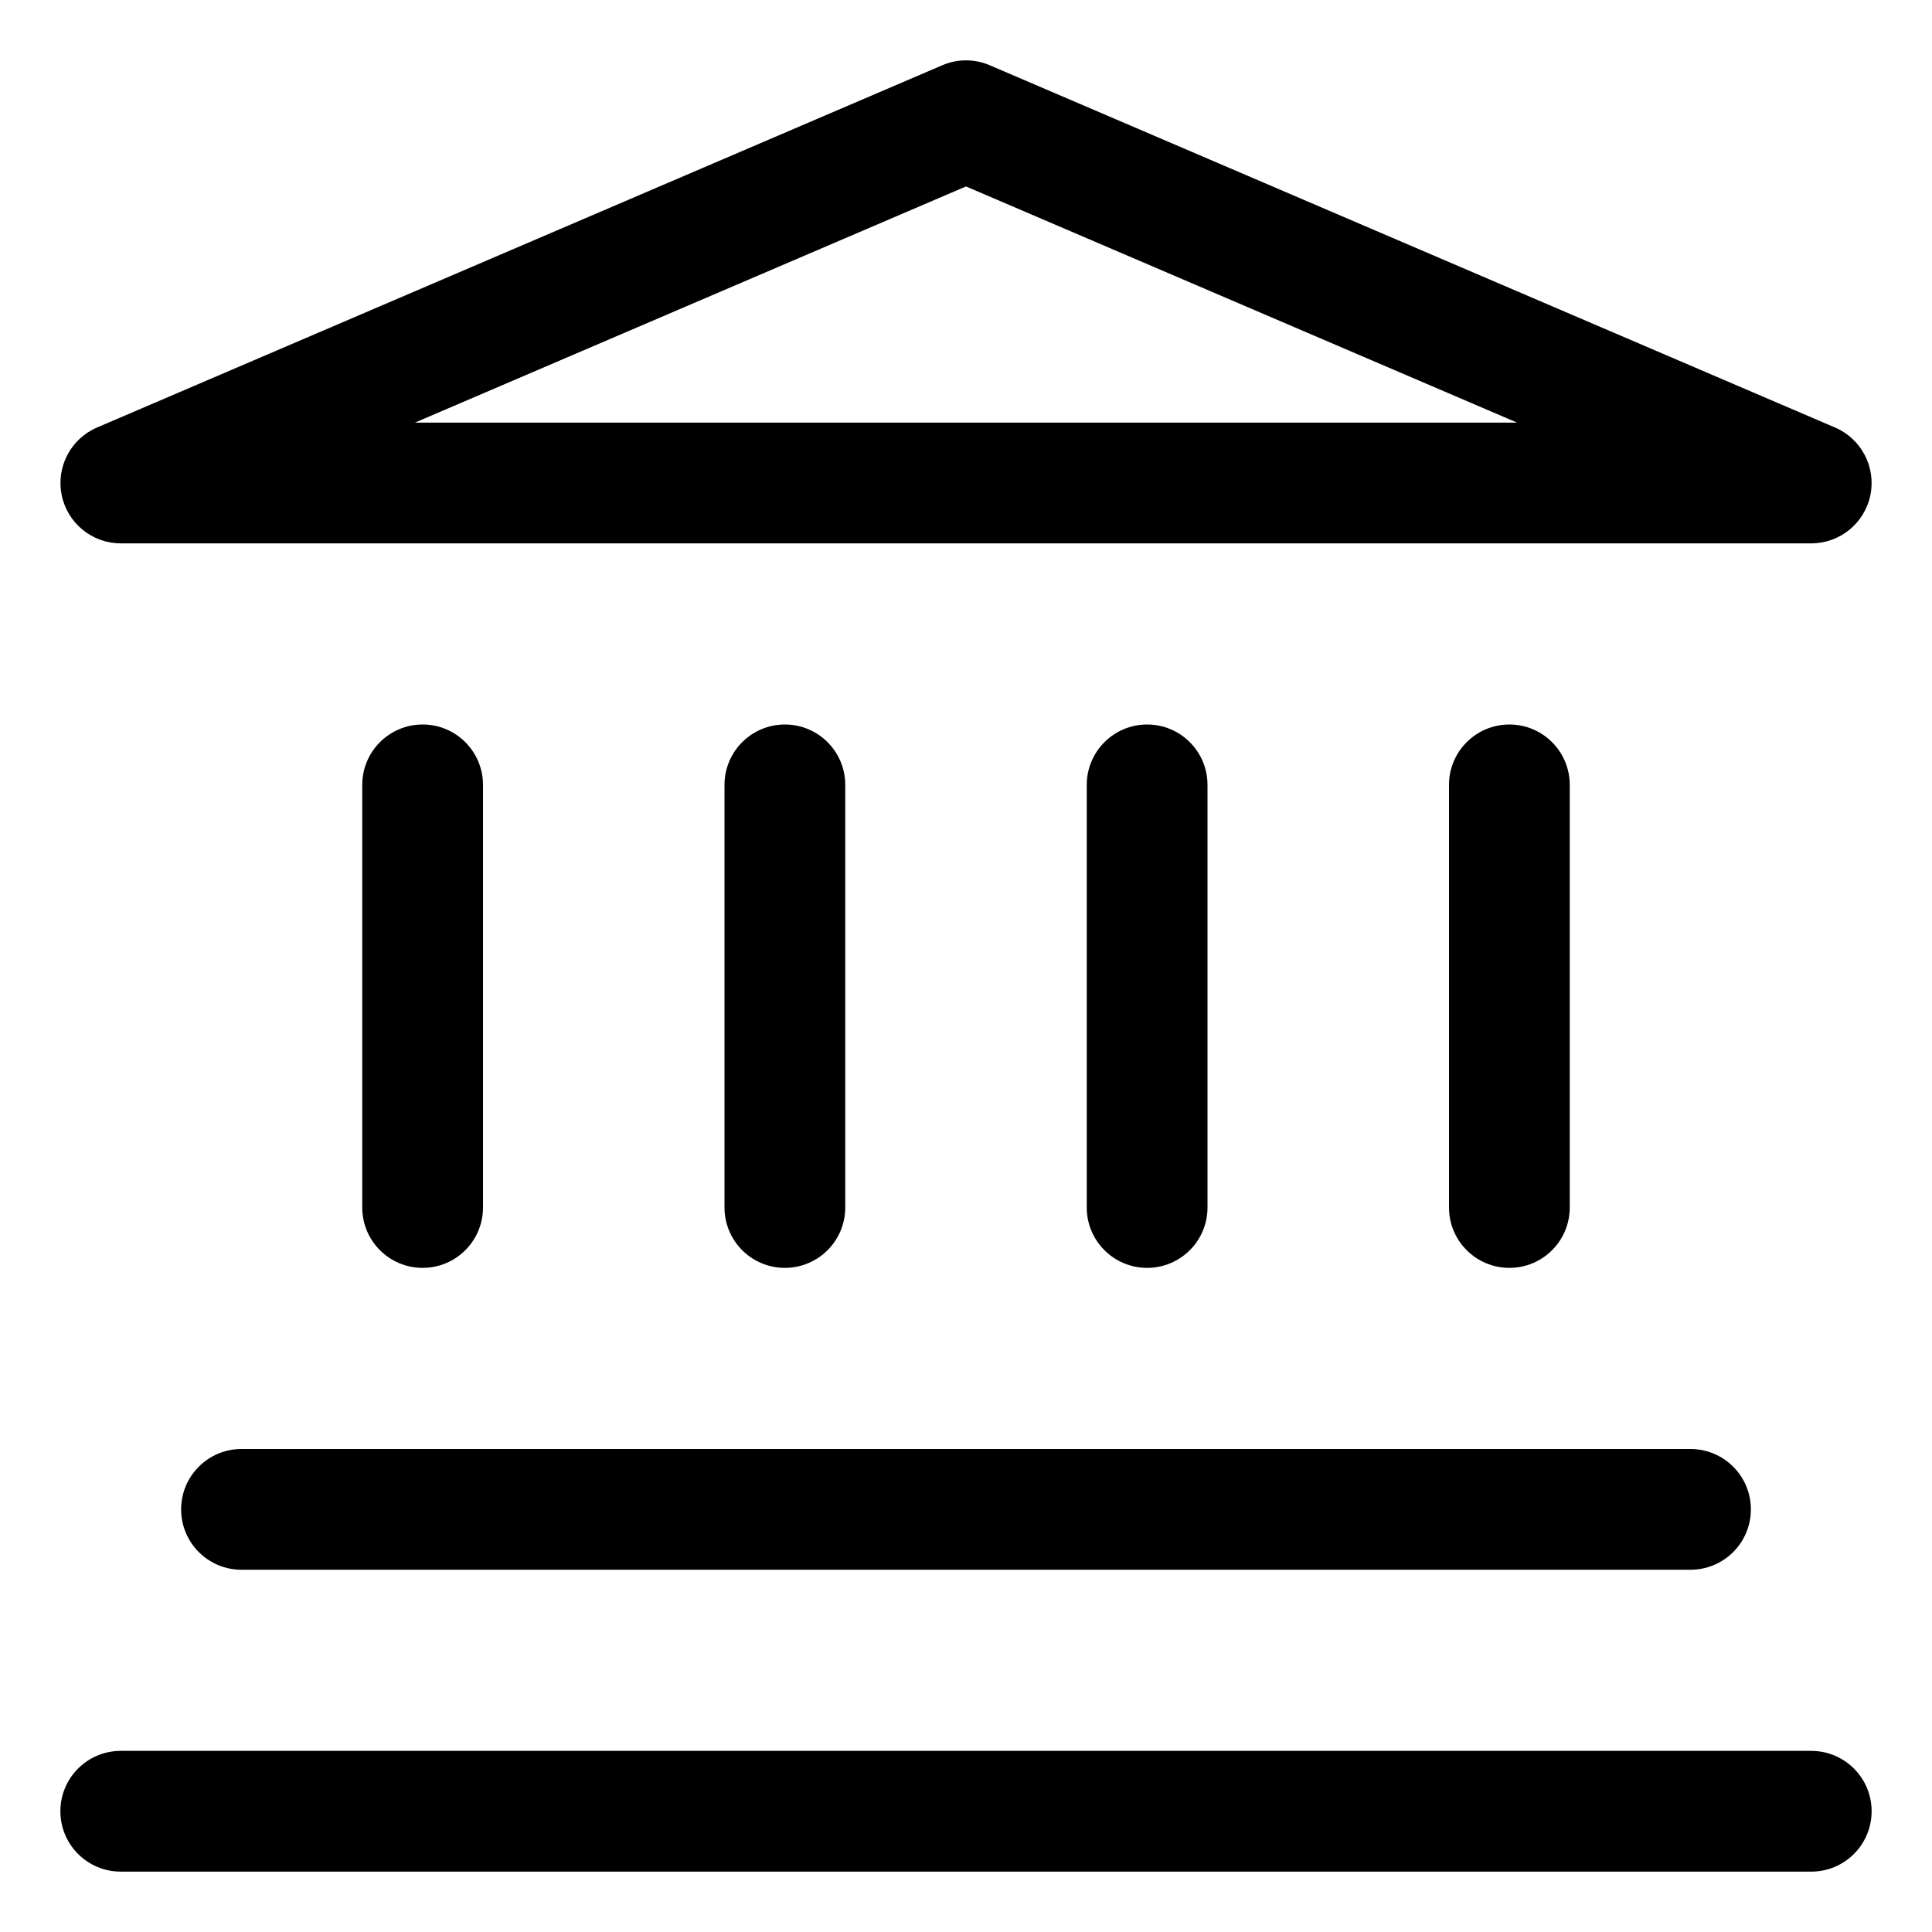
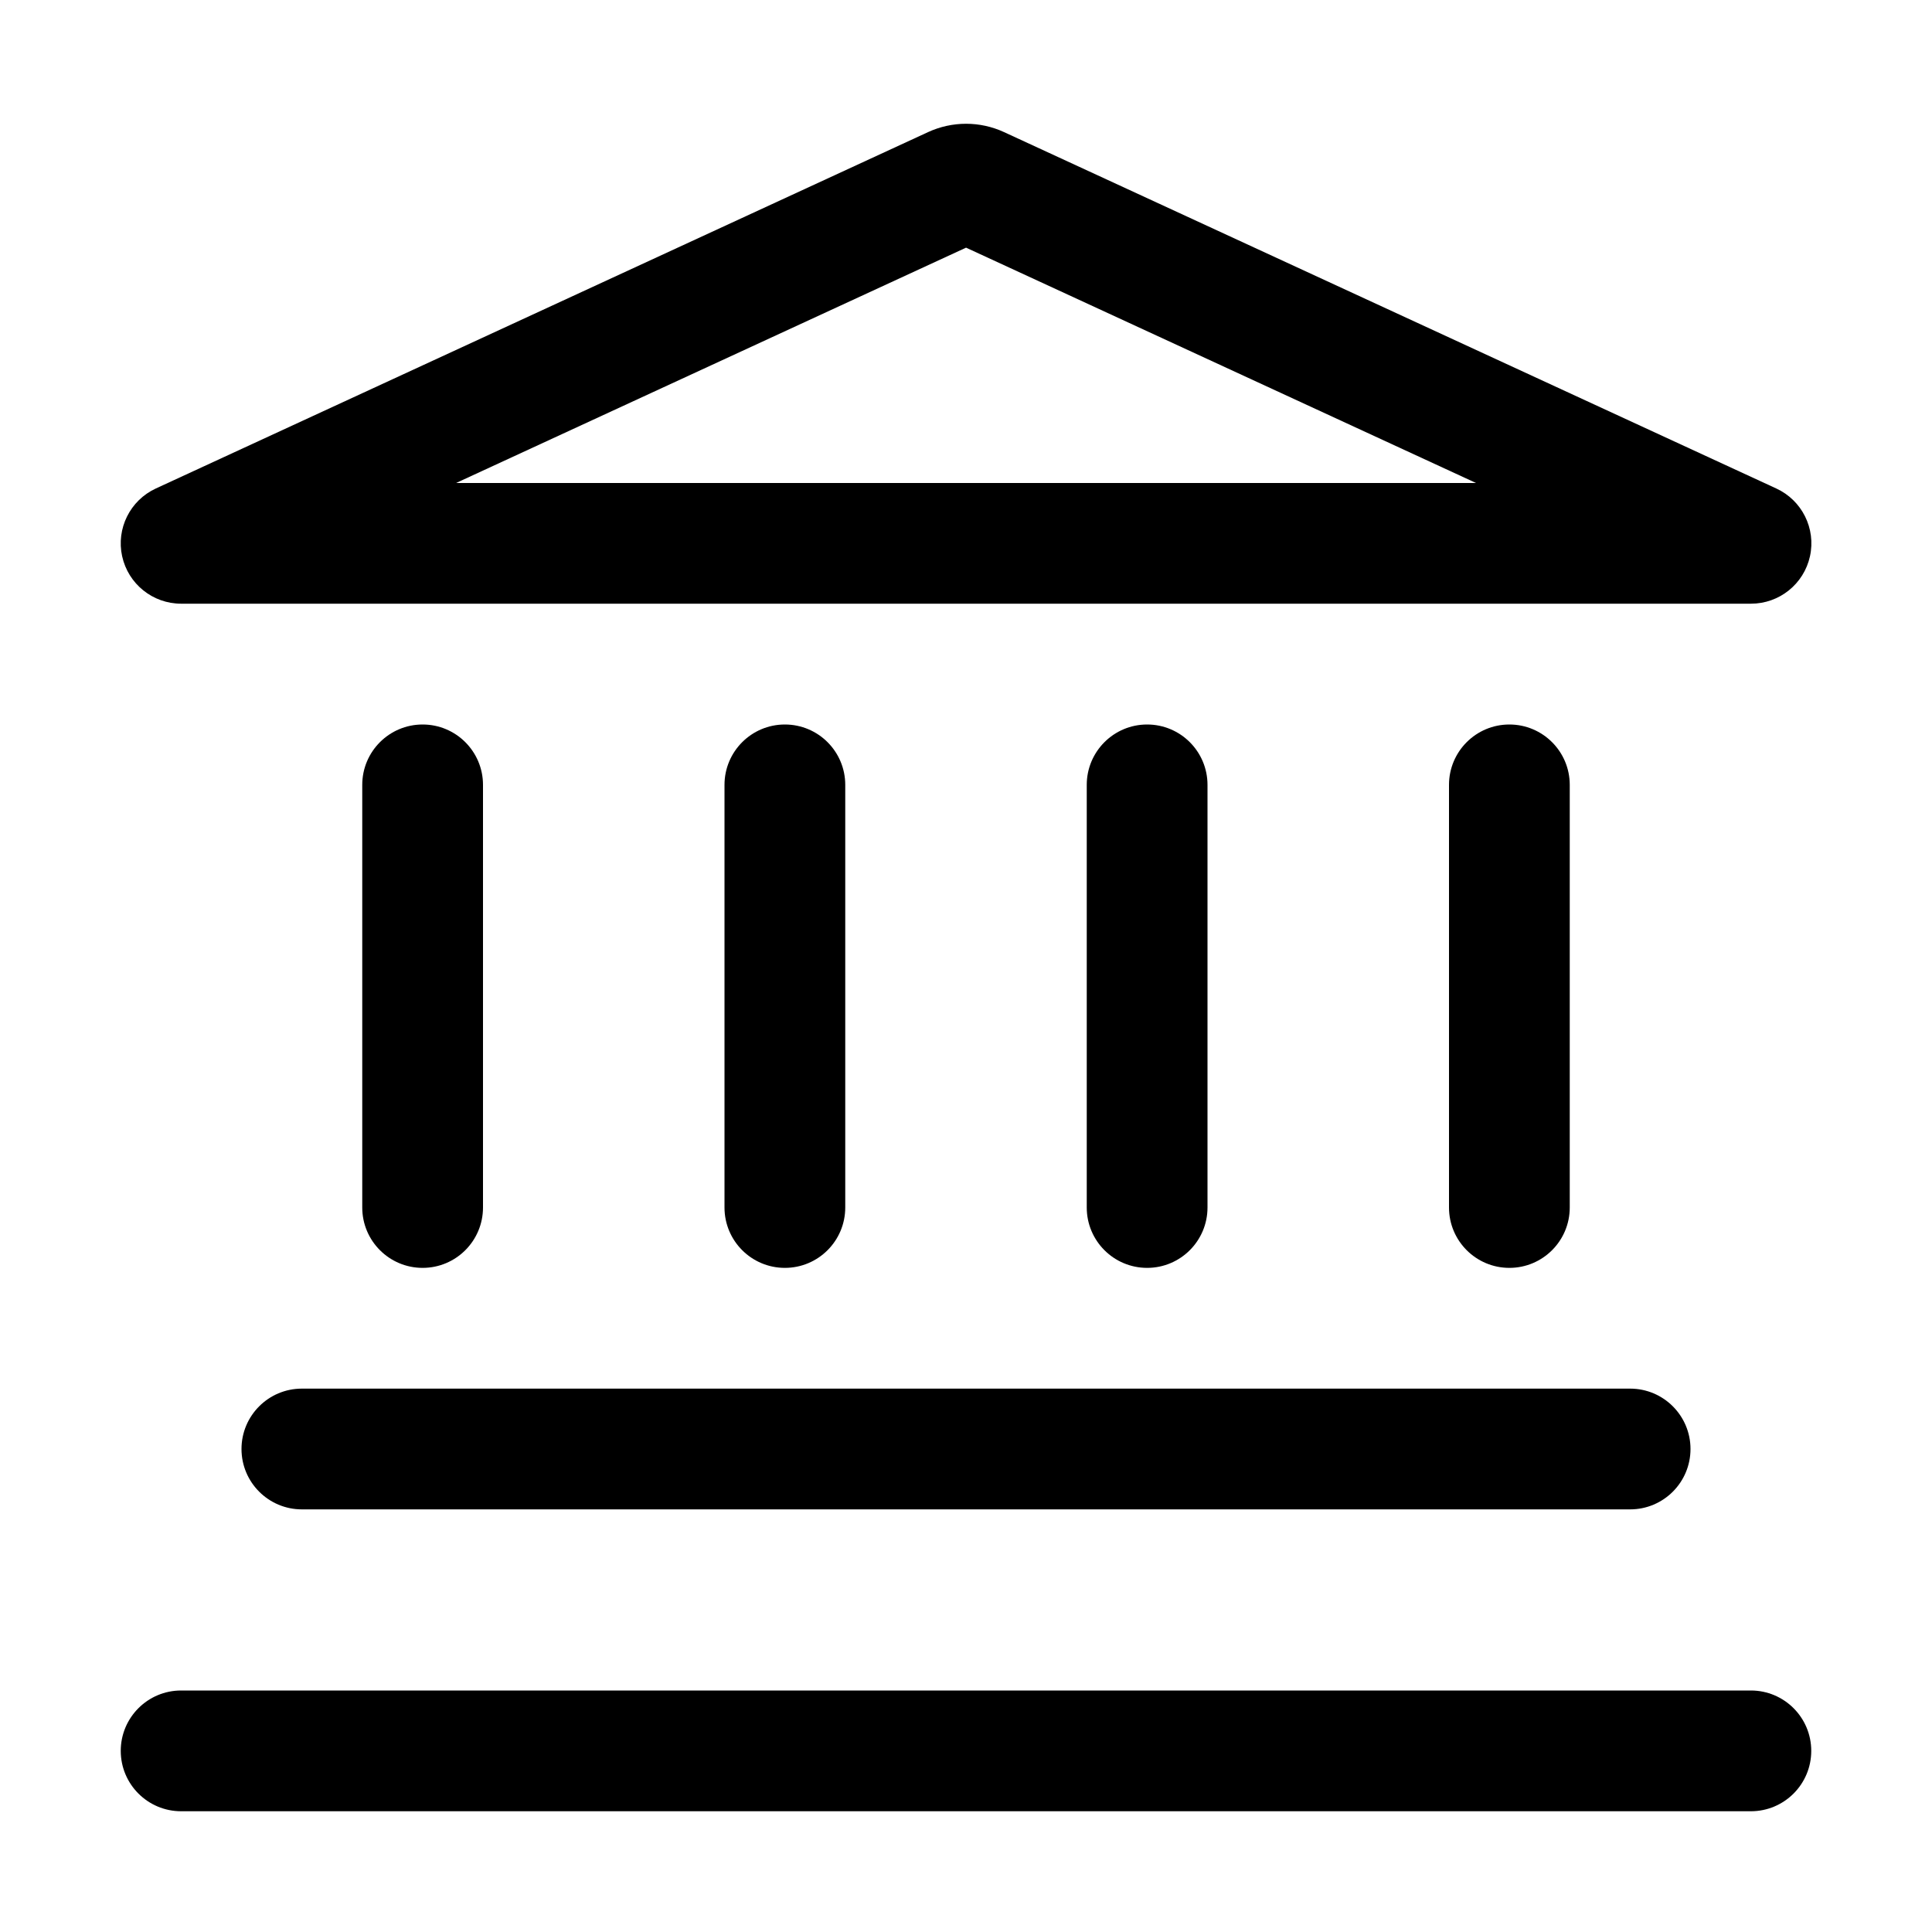
<svg xmlns="http://www.w3.org/2000/svg" viewBox="0 0 32 32">
-   <path d="M2 9h28a1 1 0 0 0 .394-1.919l-14-6a.993.993 0 0 0-.787 0l-14 6A1 1 0 0 0 2 9Zm14-5.912L25.128 7H6.872L16 3.088ZM3 25a1 1 0 0 0 1 1h24a1 1 0 1 0 0-2H4a1 1 0 0 0-1 1Zm27 4H2a1 1 0 1 0 0 2h28a1 1 0 1 0 0-2Zm-10-9v-7a1 1 0 1 0-2 0v7a1 1 0 1 0 2 0Zm6 0v-7a1 1 0 1 0-2 0v7a1 1 0 1 0 2 0ZM8 20v-7a1 1 0 1 0-2 0v7a1 1 0 1 0 2 0Zm6 0v-7a1 1 0 1 0-2 0v7a1 1 0 1 0 2 0Z" />
+   <path d="M30 29a1 1 0 0 1-1 1H3a1 1 0 0 1 0-2h26a1 1 0 0 1 1 1ZM4 24a1 1 0 0 0 1 1h22a1 1 0 0 0 0-2H5a1 1 0 0 0-1 1Zm4-4v-7a1 1 0 0 0-2 0v7a1 1 0 0 0 2 0Zm6 0v-7a1 1 0 0 0-2 0v7a1 1 0 0 0 2 0Zm6 0v-7a1 1 0 0 0-2 0v7a1 1 0 0 0 2 0Zm6 0v-7a1 1 0 0 0-2 0v7a1 1 0 0 0 2 0ZM2.023 9.214a1.001 1.001 0 0 1 .558-1.123l12.791-5.903c.4-.184.859-.184 1.258 0L29.419 8.09A1 1 0 0 1 29 9.999H3a1 1 0 0 1-.977-.786ZM7.553 8h16.895l-8.447-3.898L7.554 8Z" />
</svg>
